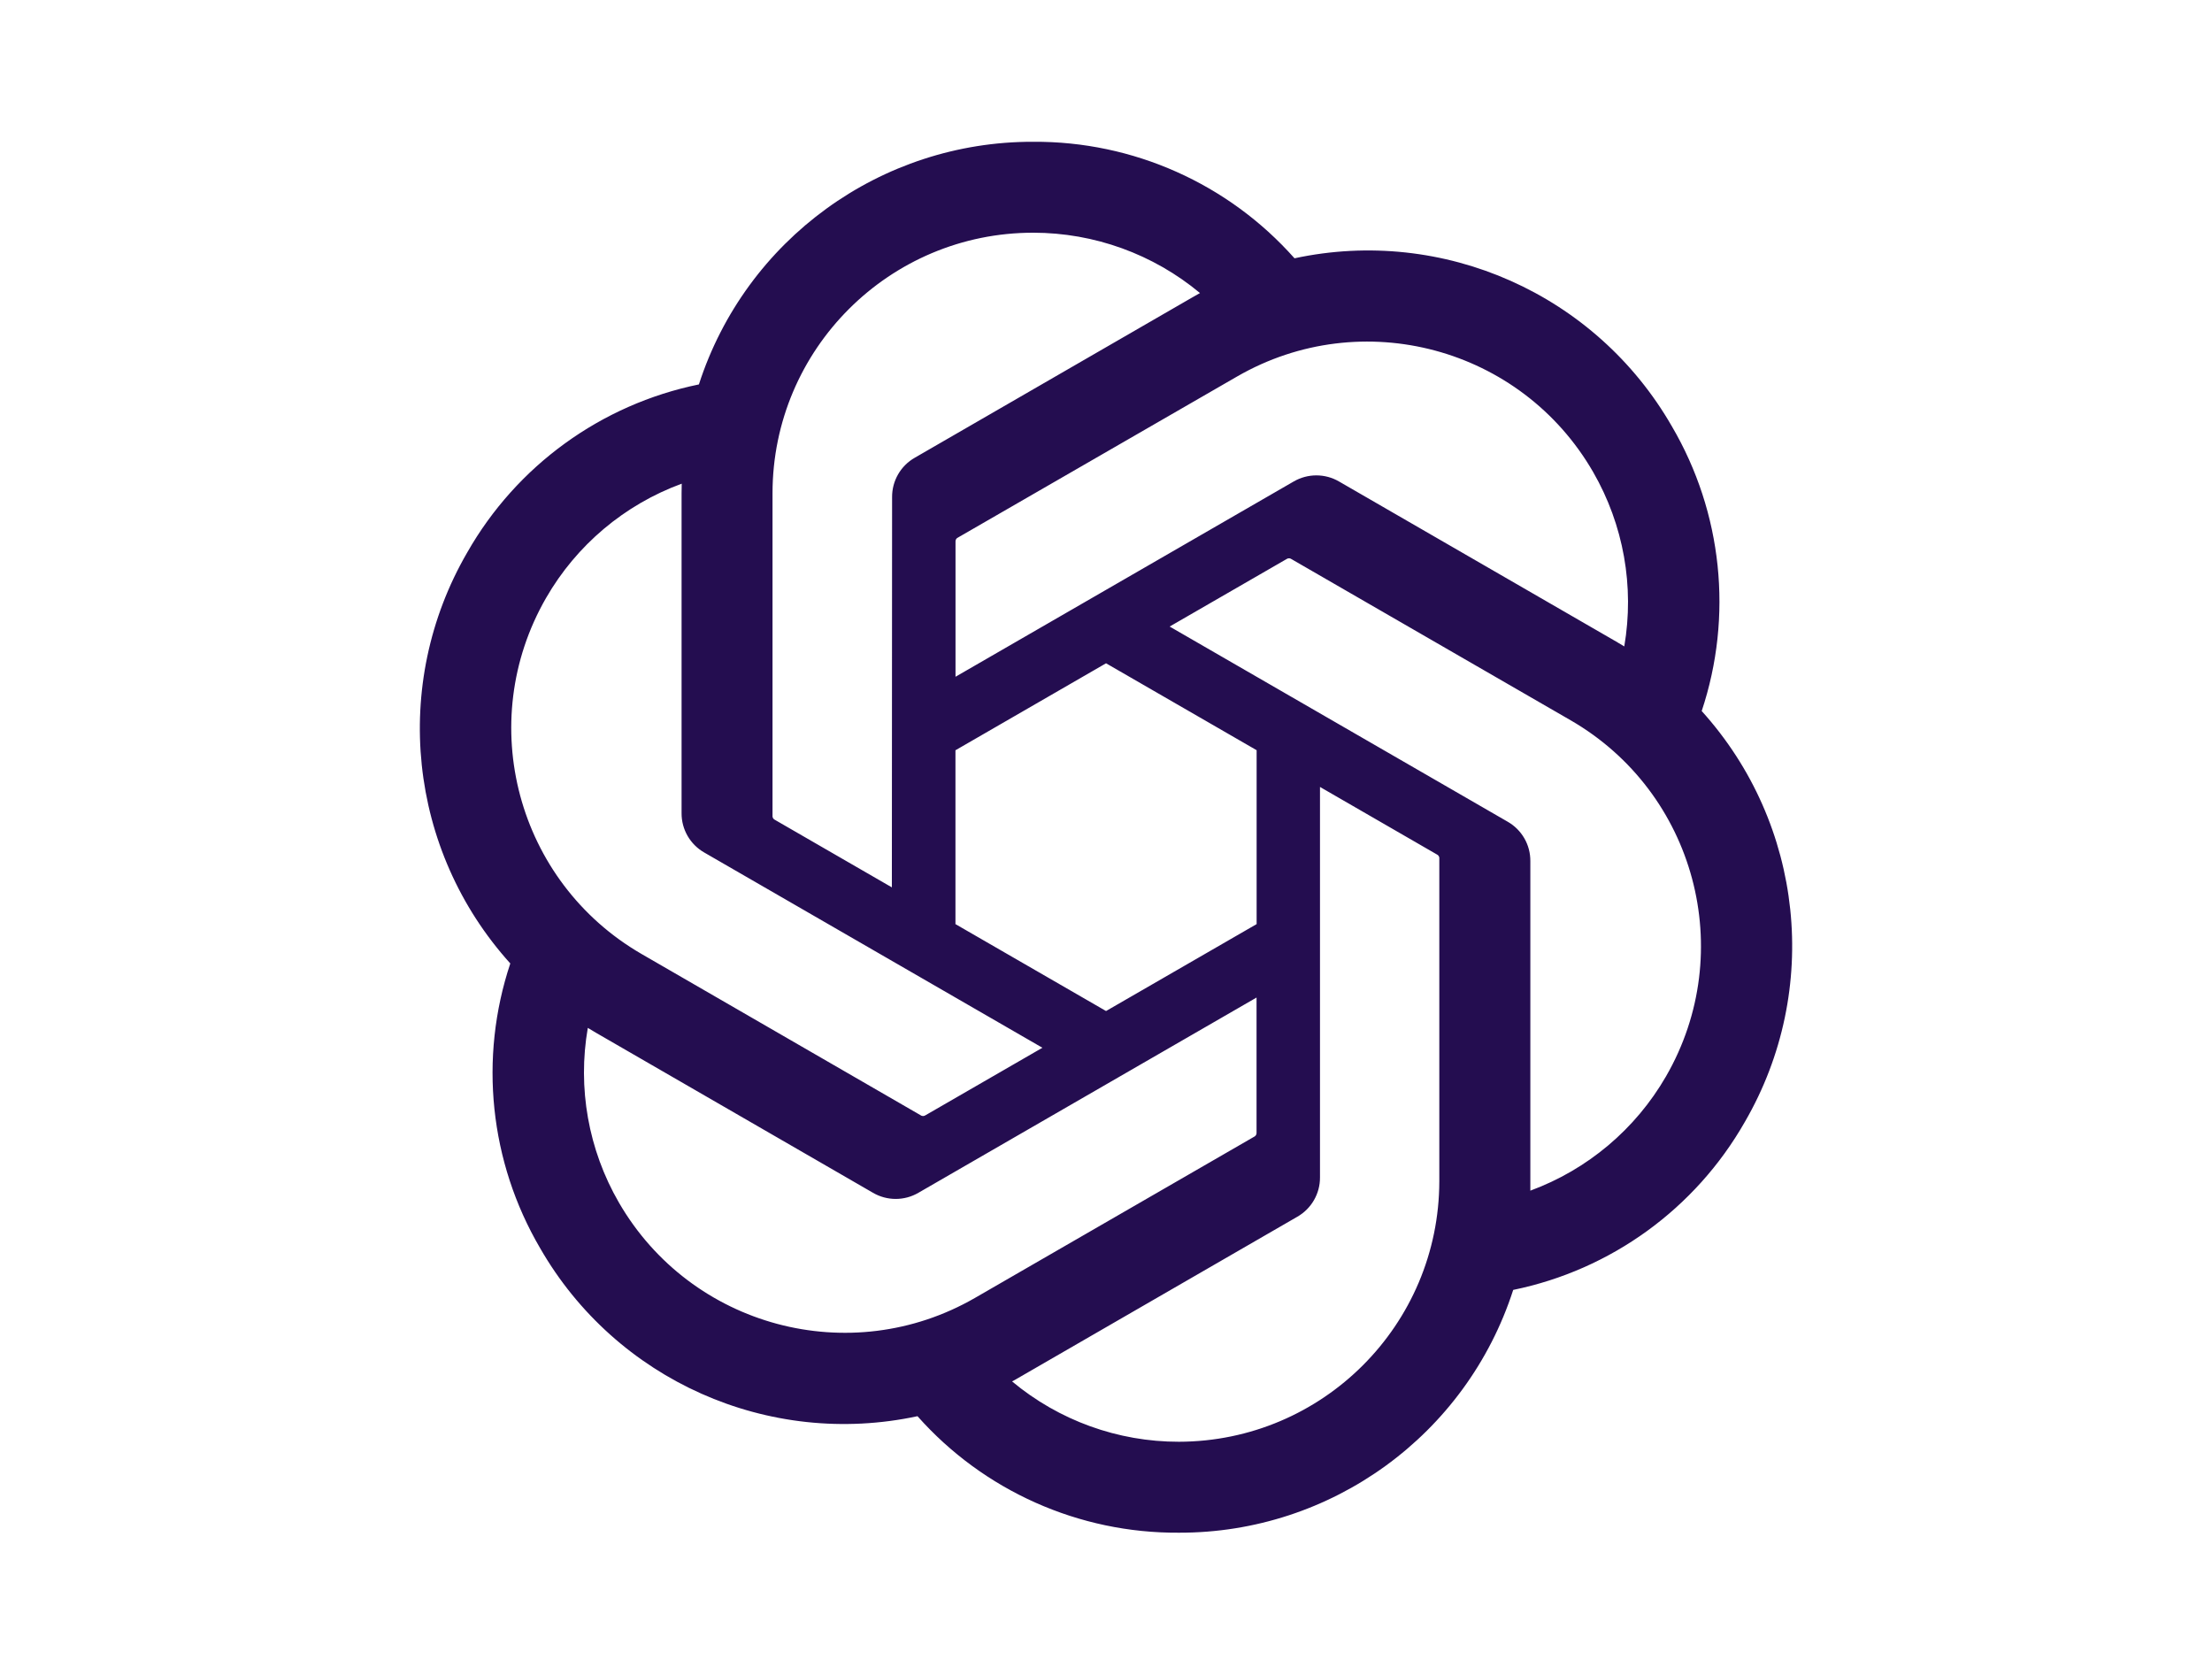
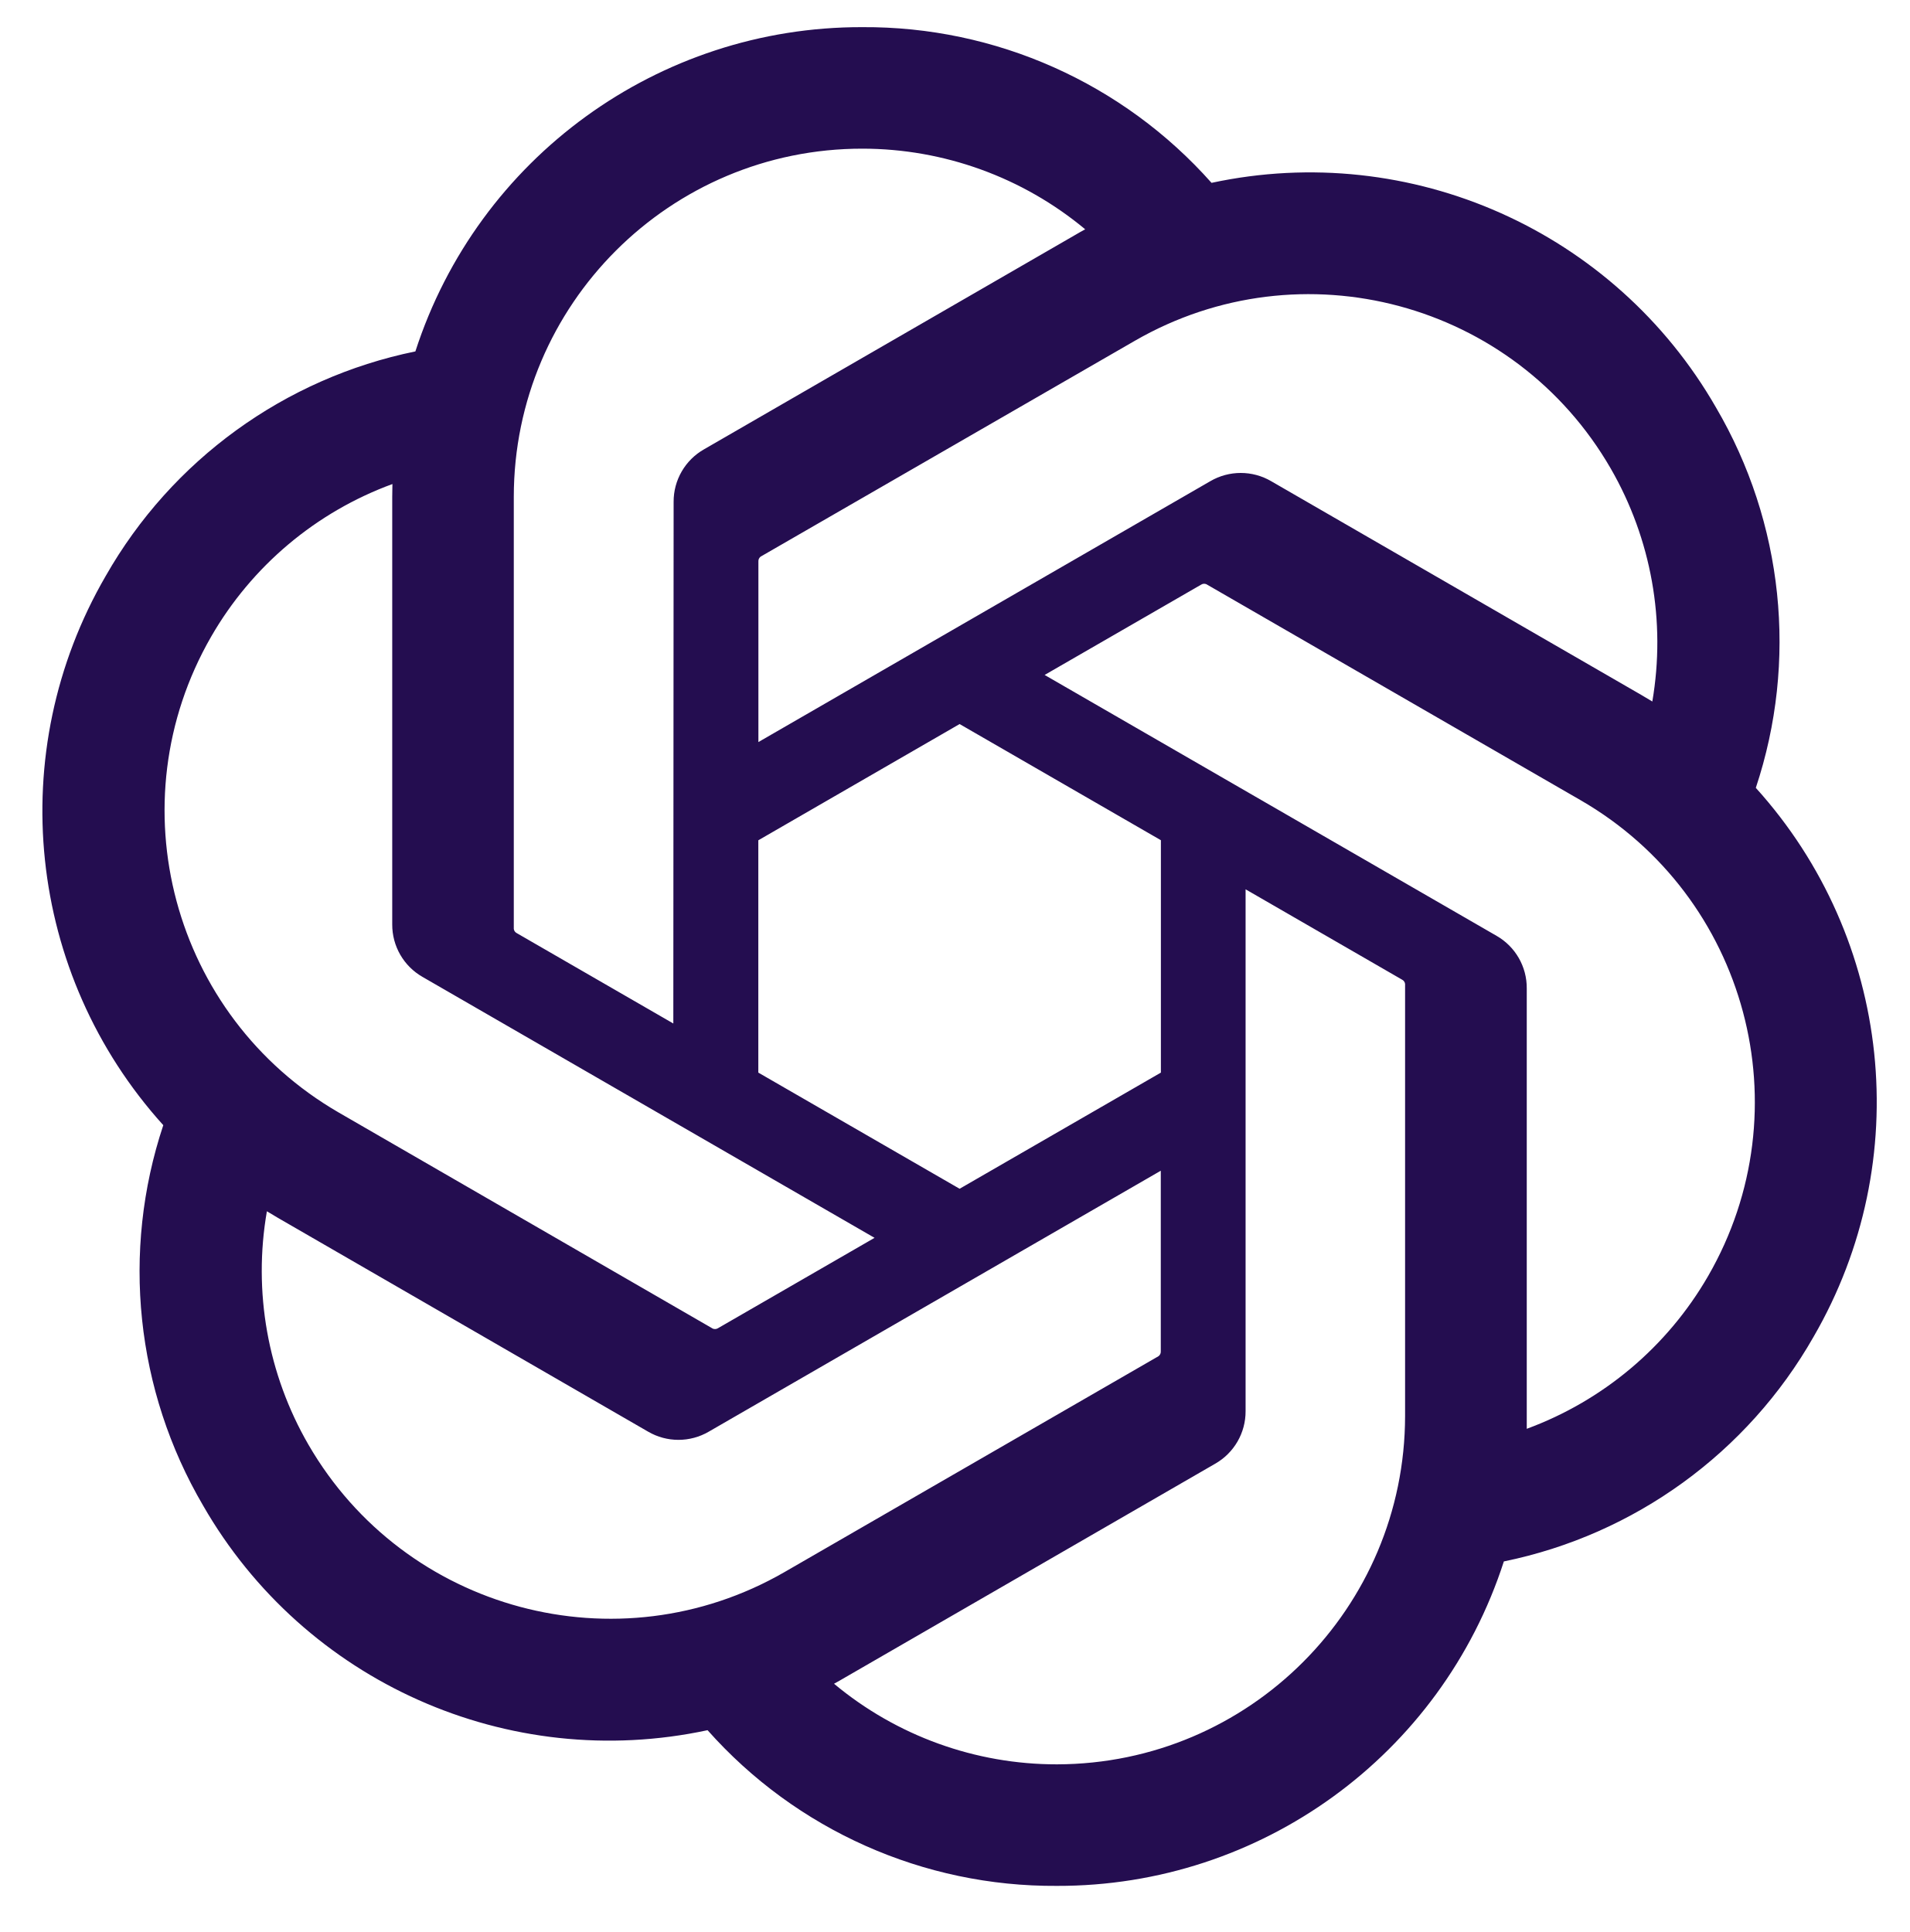
- <svg xmlns="http://www.w3.org/2000/svg" version="1.0" id="katman_1" x="0px" y="0px" viewBox="0 0 1081.86 818.92" style="enable-background:new 0 0 1081.86 818.92;" xml:space="preserve">
-   <path d="M832.28,347.74c15.43-46.33,10.12-97.06-14.56-139.19c-37.11-64.63-111.73-97.87-184.59-82.23  c-32.41-36.52-78.99-57.29-127.81-56.98c-74.5-0.18-140.58,47.78-163.5,118.67c-47.85,9.8-89.15,39.76-113.32,82.21  c-37.4,64.45-28.88,145.68,21.08,200.97c-15.43,46.33-10.12,97.06,14.56,139.19c37.11,64.63,111.73,97.87,184.59,82.23  c32.41,36.52,78.99,57.29,127.81,56.98c74.54,0.19,140.65-47.8,163.55-118.74c47.85-9.8,89.15-39.76,113.32-82.21  C890.77,484.19,882.23,403,832.28,347.74L832.28,347.74z M576.6,705.11c-29.82,0.04-58.7-10.4-81.6-29.5  c1.03-0.56,2.84-1.56,4.02-2.28l135.44-78.24c6.92-3.94,11.18-11.31,11.13-19.27V384.87l57.25,33.06c0.61,0.3,1.03,0.89,1.11,1.57  v158.14C703.87,647.95,646.92,704.95,576.6,705.11z M302.7,588.13c-14.94-25.81-20.32-56.05-15.21-85.43  c1.01,0.6,2.76,1.68,4.02,2.4l135.44,78.24c6.87,4.02,15.38,4.02,22.25,0l165.36-95.48v66.11c0.04,0.69-0.27,1.34-0.82,1.76  l-136.92,79.05C415.86,669.9,337.96,649.03,302.7,588.13L302.7,588.13z M267.07,292.44c14.87-25.84,38.36-45.63,66.35-55.89  c0,1.17-0.07,3.23-0.07,4.67v156.47c-0.05,7.96,4.2,15.32,11.12,19.26l165.36,95.47l-57.25,33.05c-0.57,0.38-1.3,0.44-1.93,0.18  l-136.93-79.12C252.86,431.27,231.99,353.41,267.07,292.44z M737.43,401.9l-165.37-95.48l57.25-33.04c0.57-0.38,1.3-0.44,1.93-0.17  l136.93,79.05c60.98,35.22,81.86,113.21,46.64,174.18c-14.9,25.8-38.37,45.57-66.34,55.87V421.16  C748.54,413.21,744.32,405.85,737.43,401.9z M794.41,316.14c-1.01-0.62-2.76-1.68-4.02-2.4L654.94,235.5  c-6.87-4.01-15.37-4.01-22.25,0l-165.36,95.48v-66.11c-0.04-0.69,0.27-1.34,0.82-1.76l136.92-78.99  c61-35.17,138.96-14.24,174.13,46.76C794.06,256.66,799.44,286.82,794.41,316.14L794.41,316.14z M436.2,433.98l-57.26-33.06  c-0.61-0.3-1.03-0.89-1.11-1.57V241.22c0.05-70.41,57.16-127.46,127.58-127.41c29.78,0.02,58.61,10.46,81.49,29.51  c-1.03,0.56-2.83,1.56-4.02,2.28l-135.44,78.24c-6.92,3.93-11.18,11.3-11.13,19.26L436.2,433.98z M467.3,366.93l73.65-42.54  l73.65,42.51v85.05l-73.65,42.51l-73.65-42.51L467.3,366.93z" fill="#240d50" />
+ <svg xmlns="http://www.w3.org/2000/svg" version="1.0" id="katman_1" x="0px" y="0px" viewBox="0 0 758.86 767.92" xml:space="preserve" width="758.86" height="767.92">
+   <defs id="defs1" />
+   <path d="M 697.741,313.153 C 714.499,262.835 708.732,207.739 681.927,161.983 641.623,91.79 560.581,55.689 481.45,72.676 446.251,33.012 395.661,10.455 342.64,10.791 261.727,10.596 189.96,62.684 165.067,139.675 c -51.968,10.643 -96.823,43.182 -123.073,89.286 -40.619,69.997 -31.366,158.219 22.894,218.267 -16.758,50.318 -10.991,105.414 15.813,151.17 40.304,70.193 121.346,106.294 200.477,89.307 35.2,39.663 85.789,62.221 138.81,61.884 80.956,0.206 152.756,-51.914 177.627,-128.96 C 649.584,609.986 694.439,577.448 720.689,531.344 761.265,461.347 751.99,373.169 697.741,313.153 Z M 420.055,701.281 c -32.387,0.043 -63.752,-11.295 -88.623,-32.039 1.119,-0.608 3.084,-1.694 4.366,-2.476 l 147.097,-84.974 c 7.516,-4.279 12.142,-12.283 12.088,-20.929 V 353.479 l 62.177,35.905 c 0.662,0.326 1.119,0.967 1.206,1.705 v 171.751 c -0.087,76.362 -61.939,138.267 -138.311,138.441 z M 122.58,574.233 c -16.226,-28.031 -22.069,-60.874 -16.519,-92.783 1.097,0.652 2.998,1.825 4.366,2.607 l 147.097,84.974 c 7.461,4.366 16.704,4.366 24.165,0 L 461.282,465.333 v 71.8 c 0.043,0.749 -0.293,1.455 -0.891,1.911 L 311.687,624.898 C 245.48,663.041 160.875,640.375 122.58,574.233 Z M 83.884,253.093 c 16.15,-28.064 41.662,-49.557 72.061,-60.7 0,1.271 -0.076,3.508 -0.076,5.072 v 169.937 c -0.054,8.645 4.561,16.639 12.077,20.918 l 179.592,103.687 -62.177,35.895 c -0.619,0.413 -1.412,0.478 -2.096,0.195 L 134.549,442.167 C 68.451,403.872 45.784,319.311 83.884,253.093 Z M 594.727,371.974 415.124,268.277 477.301,232.393 c 0.619,-0.413 1.412,-0.478 2.096,-0.185 l 148.715,85.854 c 66.228,38.251 88.906,122.954 50.654,189.172 -16.182,28.021 -41.672,49.492 -72.05,60.679 V 392.892 c 0.076,-8.634 -4.507,-16.628 -11.99,-20.918 z m 61.884,-93.141 c -1.097,-0.673 -2.998,-1.825 -4.366,-2.607 L 505.137,191.253 c -7.461,-4.355 -16.693,-4.355 -24.165,0 L 301.38,294.95 v -71.8 c -0.043,-0.749 0.293,-1.455 0.891,-1.911 l 148.705,-85.789 c 66.25,-38.197 150.92,-15.466 189.117,50.785 16.139,27.999 21.982,60.755 16.519,92.598 z M 267.57,406.815 205.382,370.91 c -0.662,-0.326 -1.119,-0.967 -1.206,-1.705 V 197.465 c 0.054,-76.47 62.08,-138.43 138.561,-138.376 32.343,0.022 63.654,11.36 88.504,32.05 -1.119,0.608 -3.074,1.694 -4.366,2.476 L 279.778,178.589 c -7.516,4.268 -12.142,12.273 -12.088,20.918 z m 33.777,-72.821 79.989,-46.201 79.989,46.169 v 92.37 l -79.989,46.169 -79.989,-46.169 z" fill="#240d50" id="path1" style="stroke-width:1.086" />
</svg>
